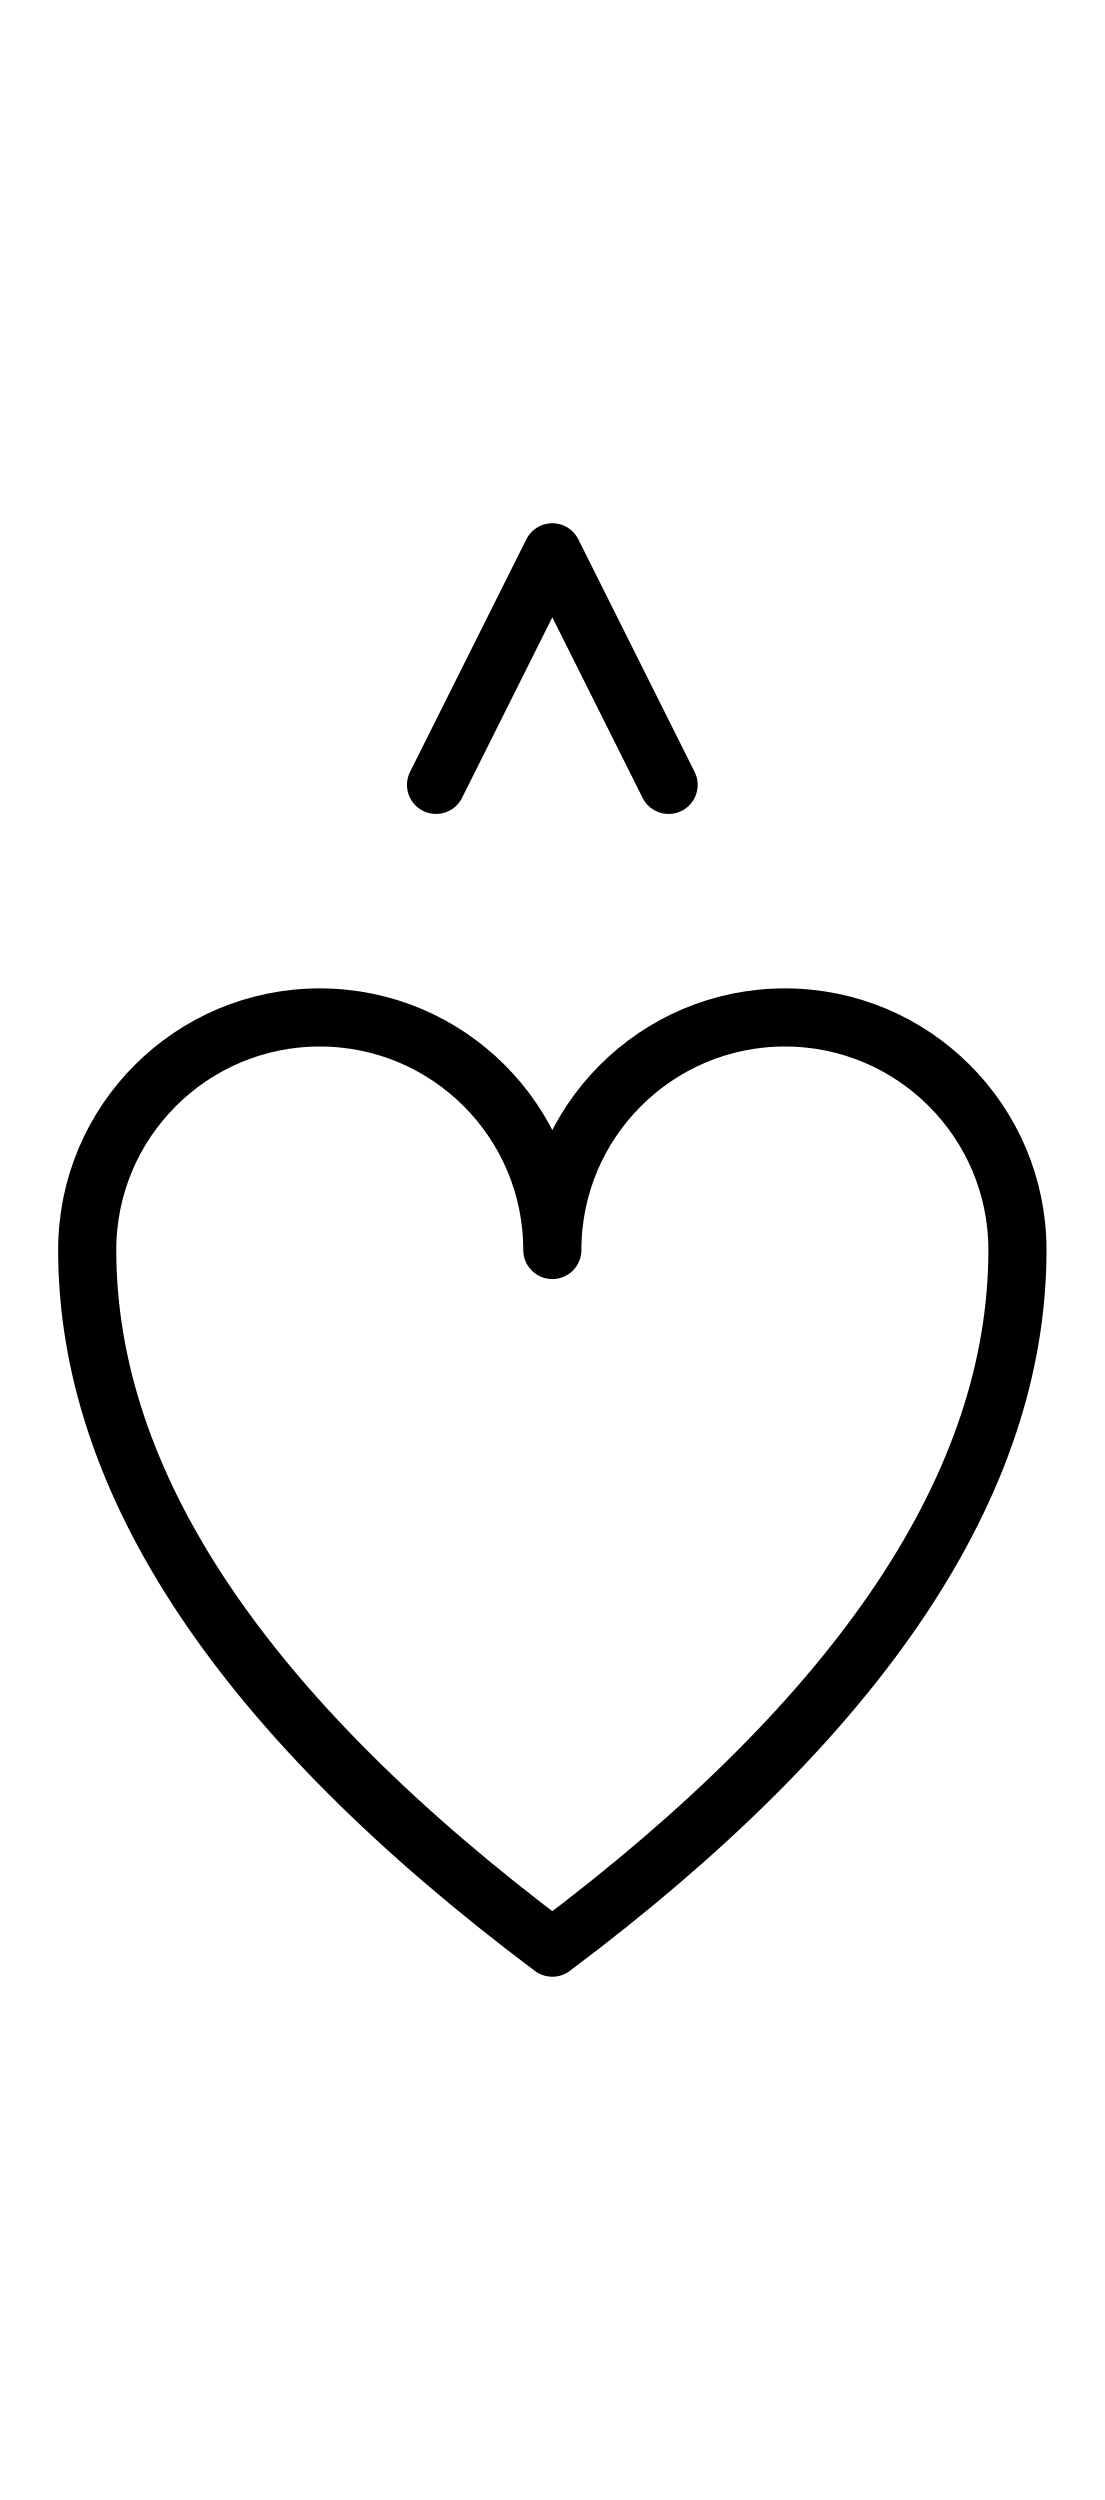
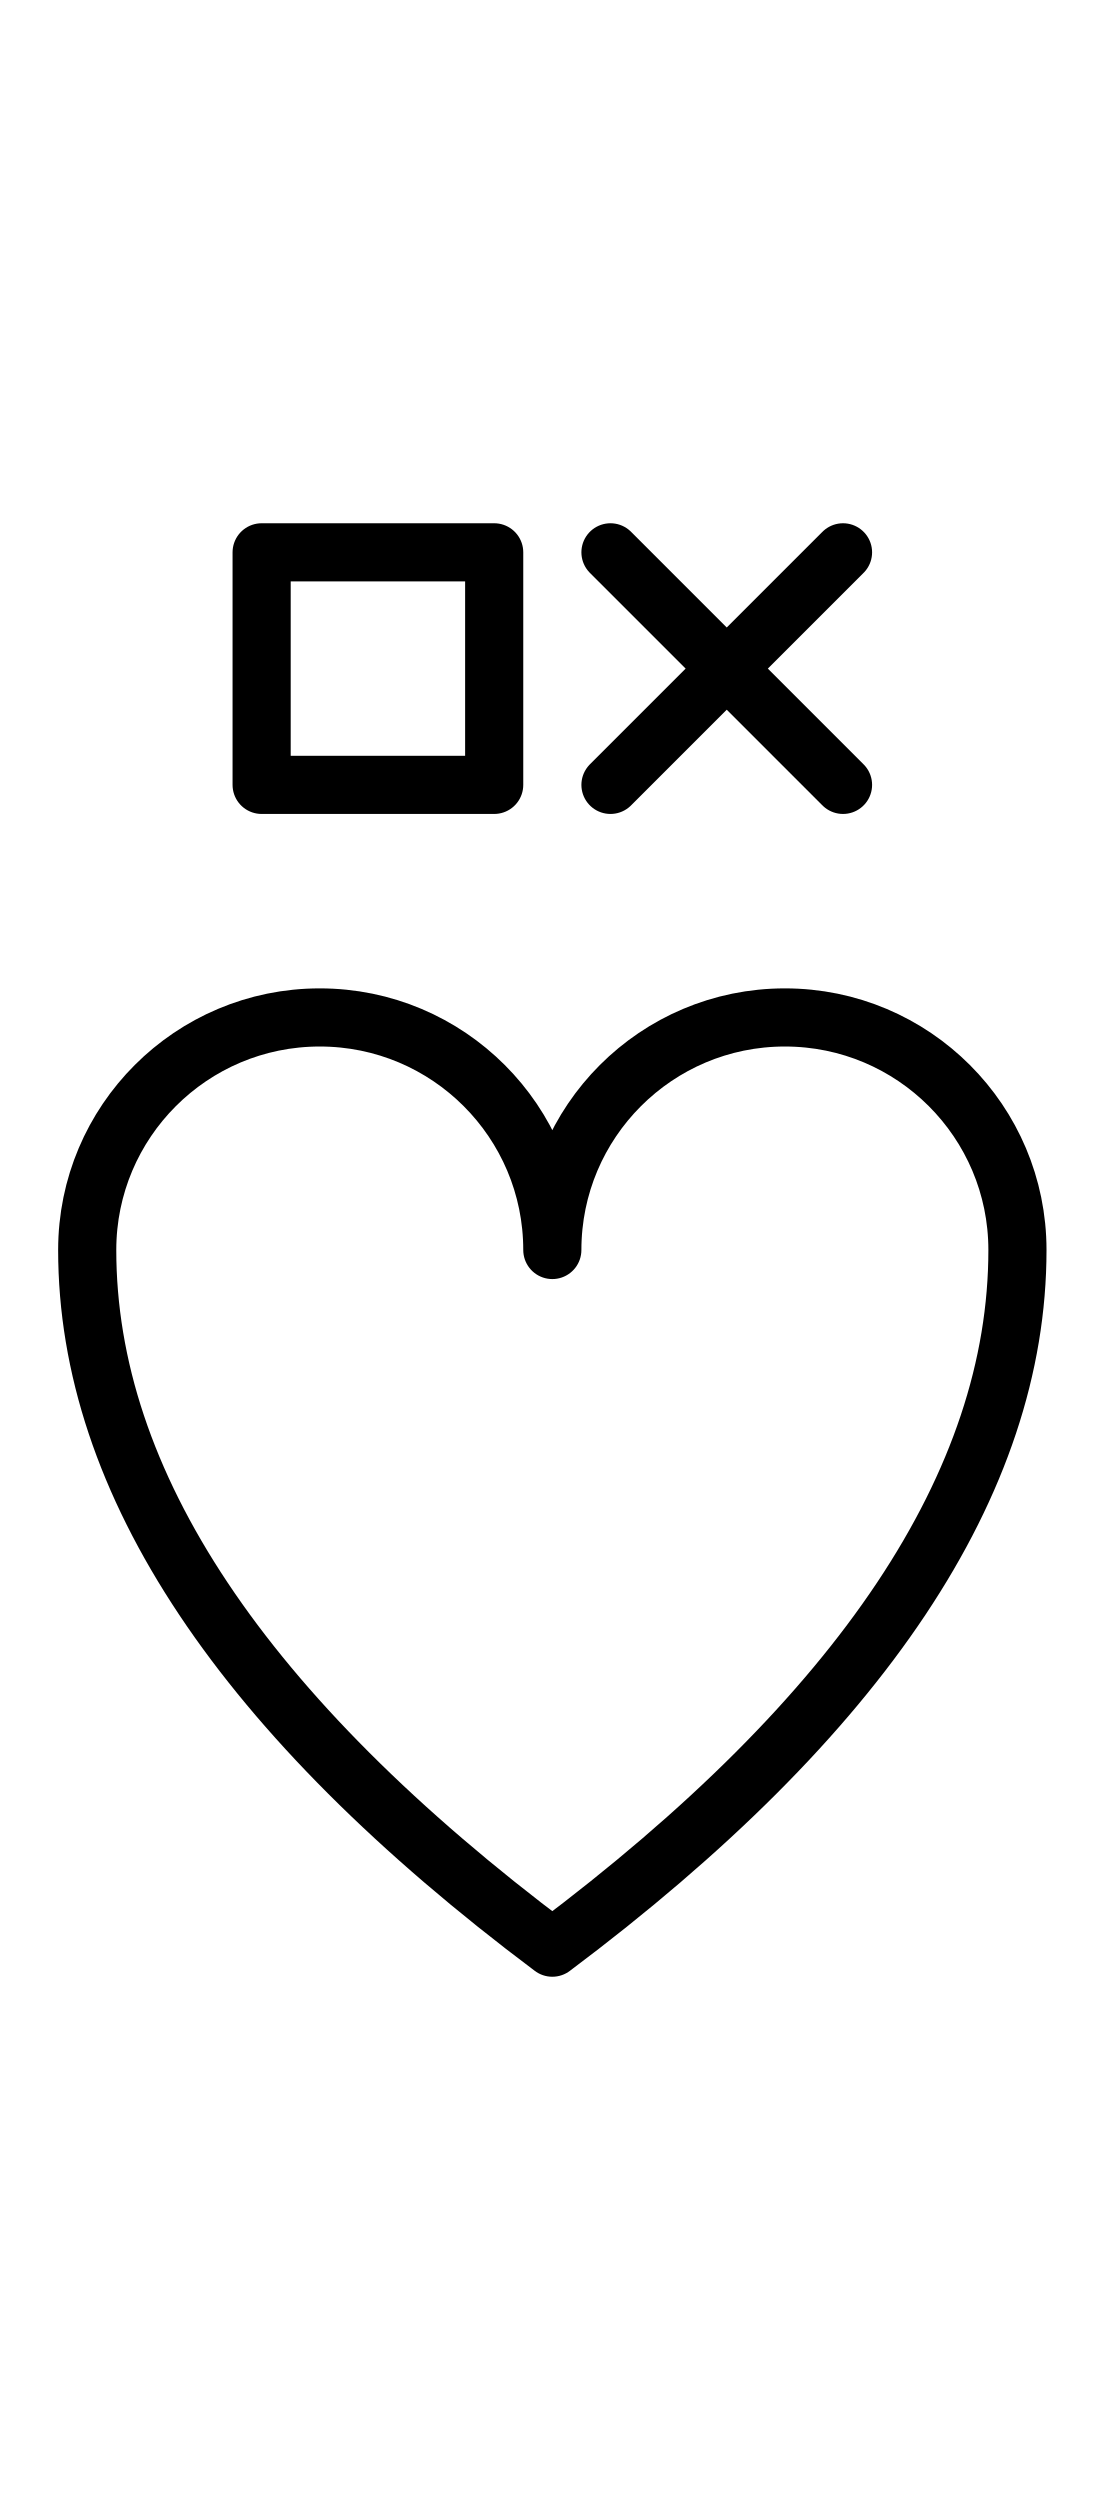
<svg xmlns="http://www.w3.org/2000/svg" data-generator="bliss-svg-builder" width="57" height="129" viewBox="-0.75 -0.75 9.5 21.5">
  <g class="bliss-content" fill="none" stroke="#000000" stroke-linejoin="round" stroke-linecap="round" stroke-width="0.5">
-     <path d="M0,10a2,2 0 1,1 4,0a2,2 0 1,1 4,0q0,3 -4,6q-4,-3 -4,-6M3,6l1,-2M4,4l1,2" />
+     <path d="M0,10a2,2 0 1,1 4,0a2,2 0 1,1 4,0q0,3 -4,6q-4,-3 -4,-6M1.5,4h2M1.5,6h2M1.5,4v2M3.5,4v2M4.5,4l2,2M4.5,6l2,-2" />
  </g>
</svg>
